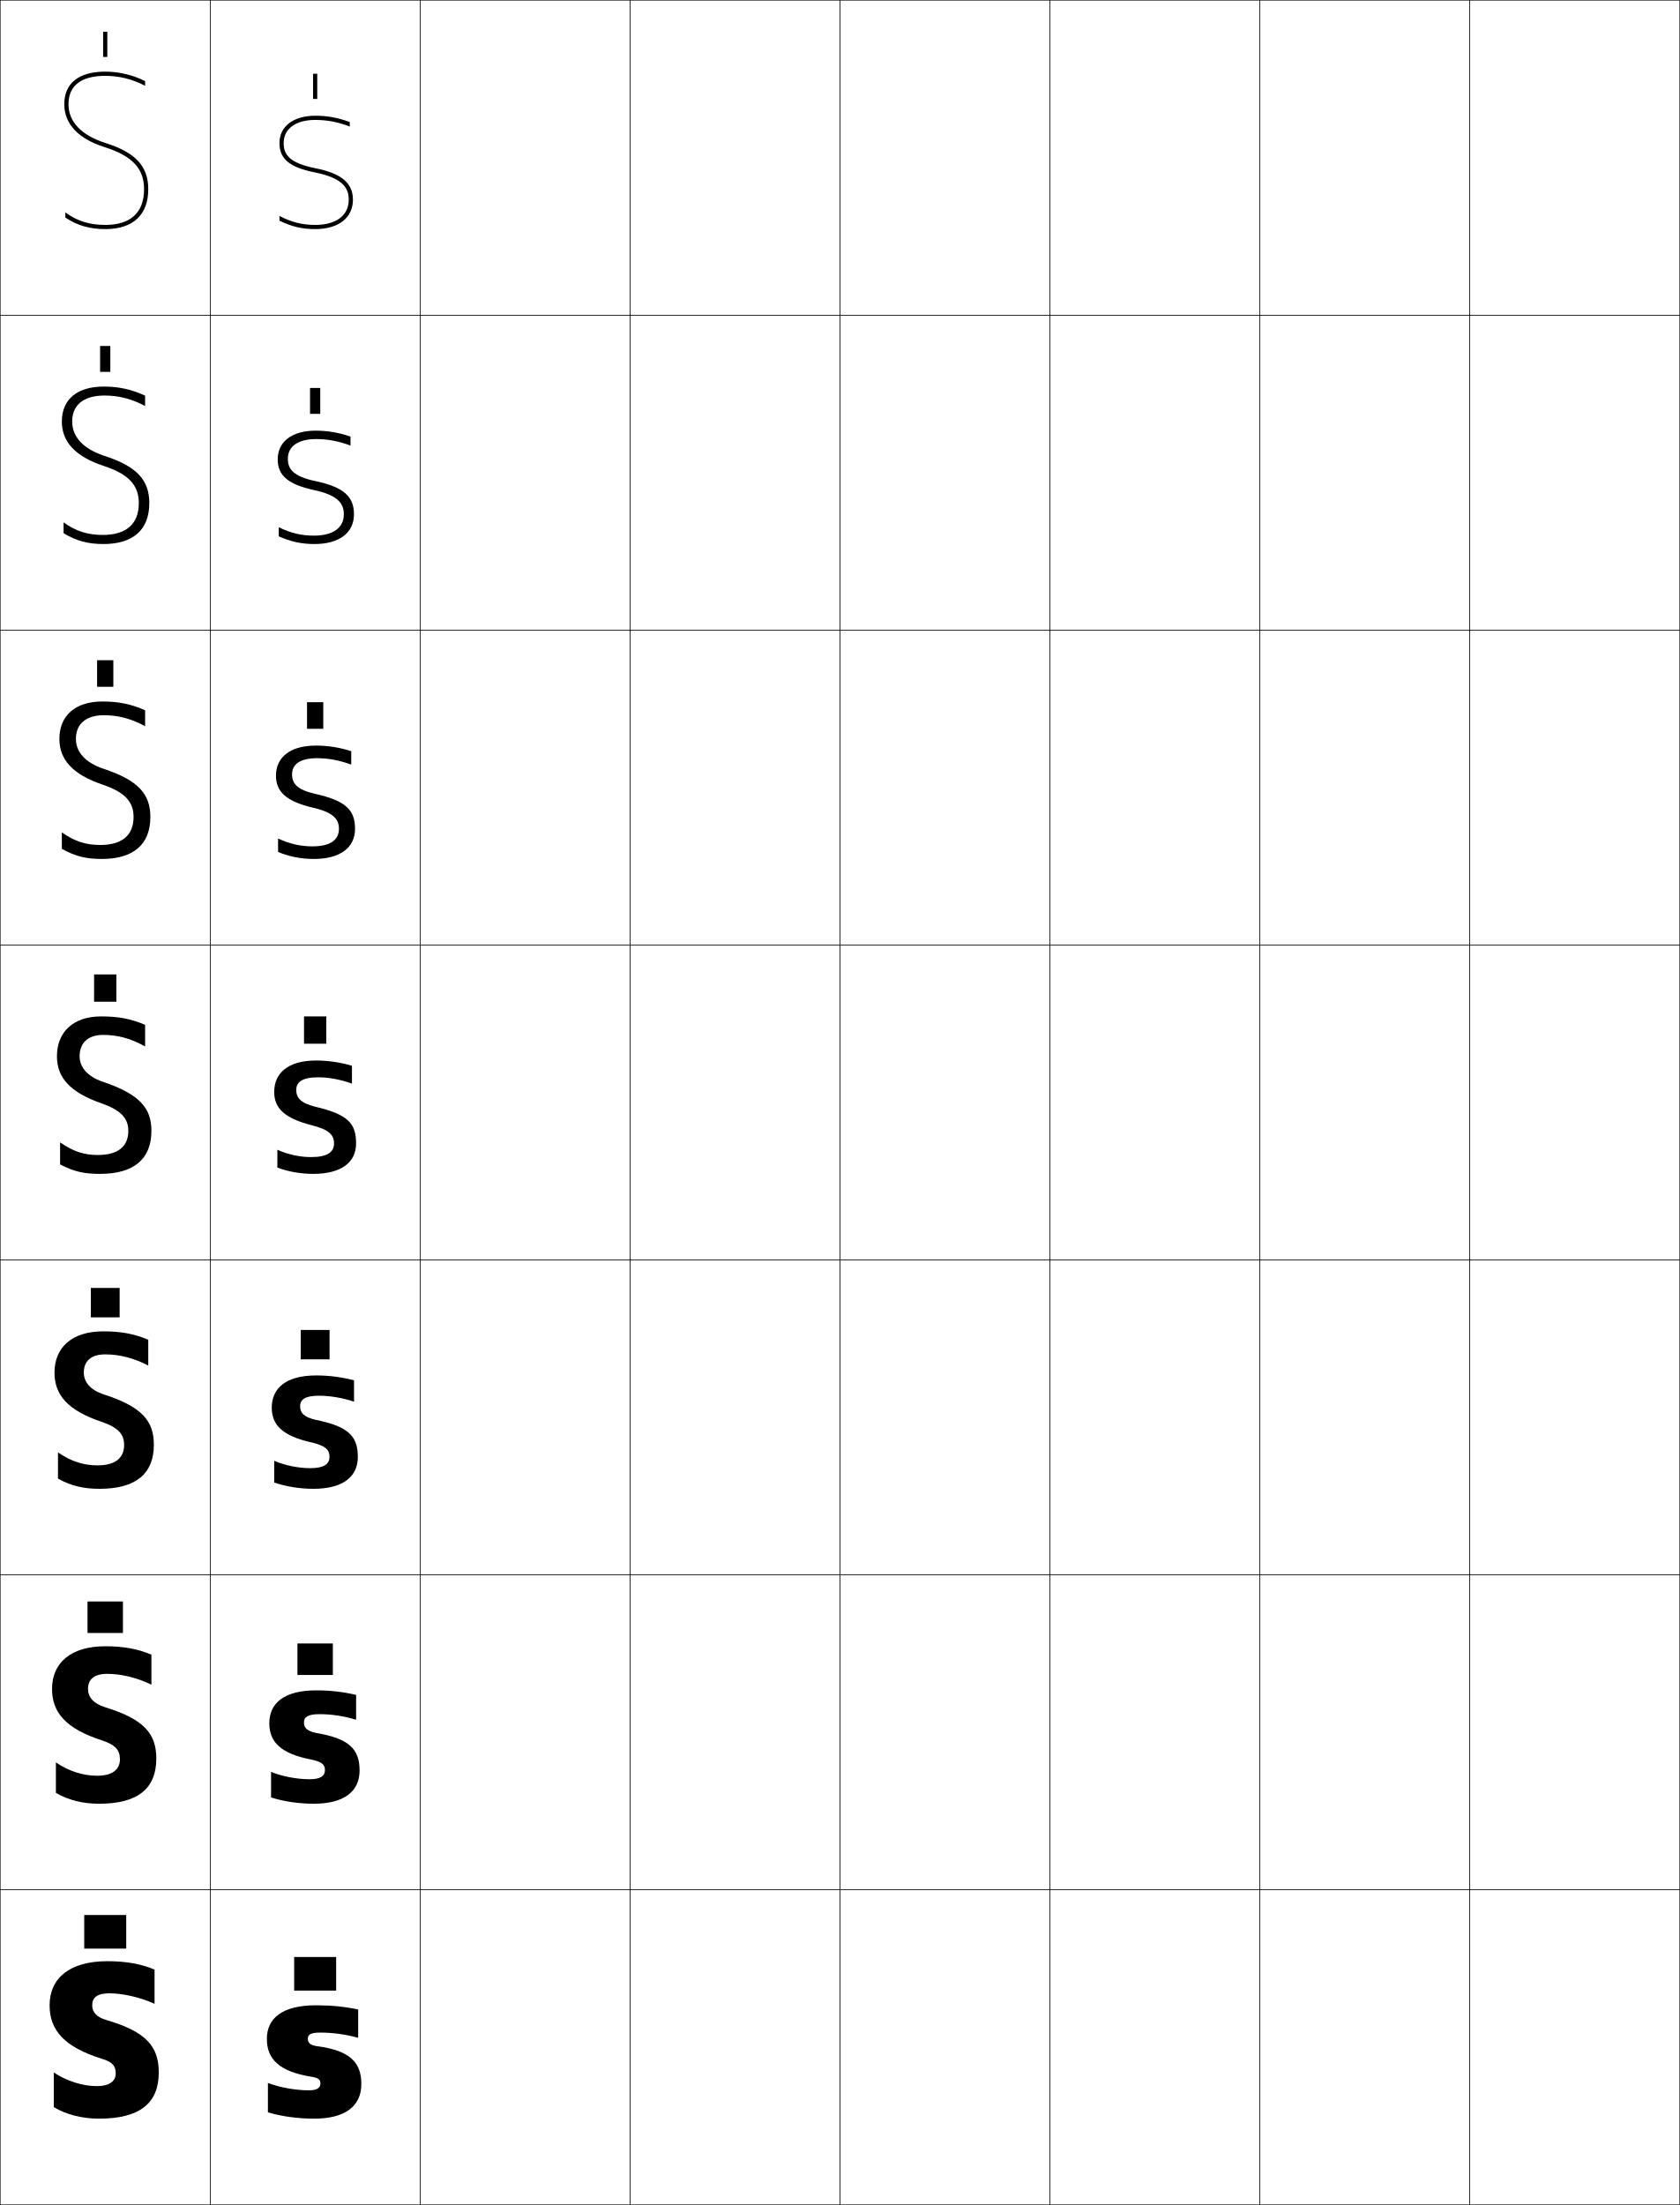
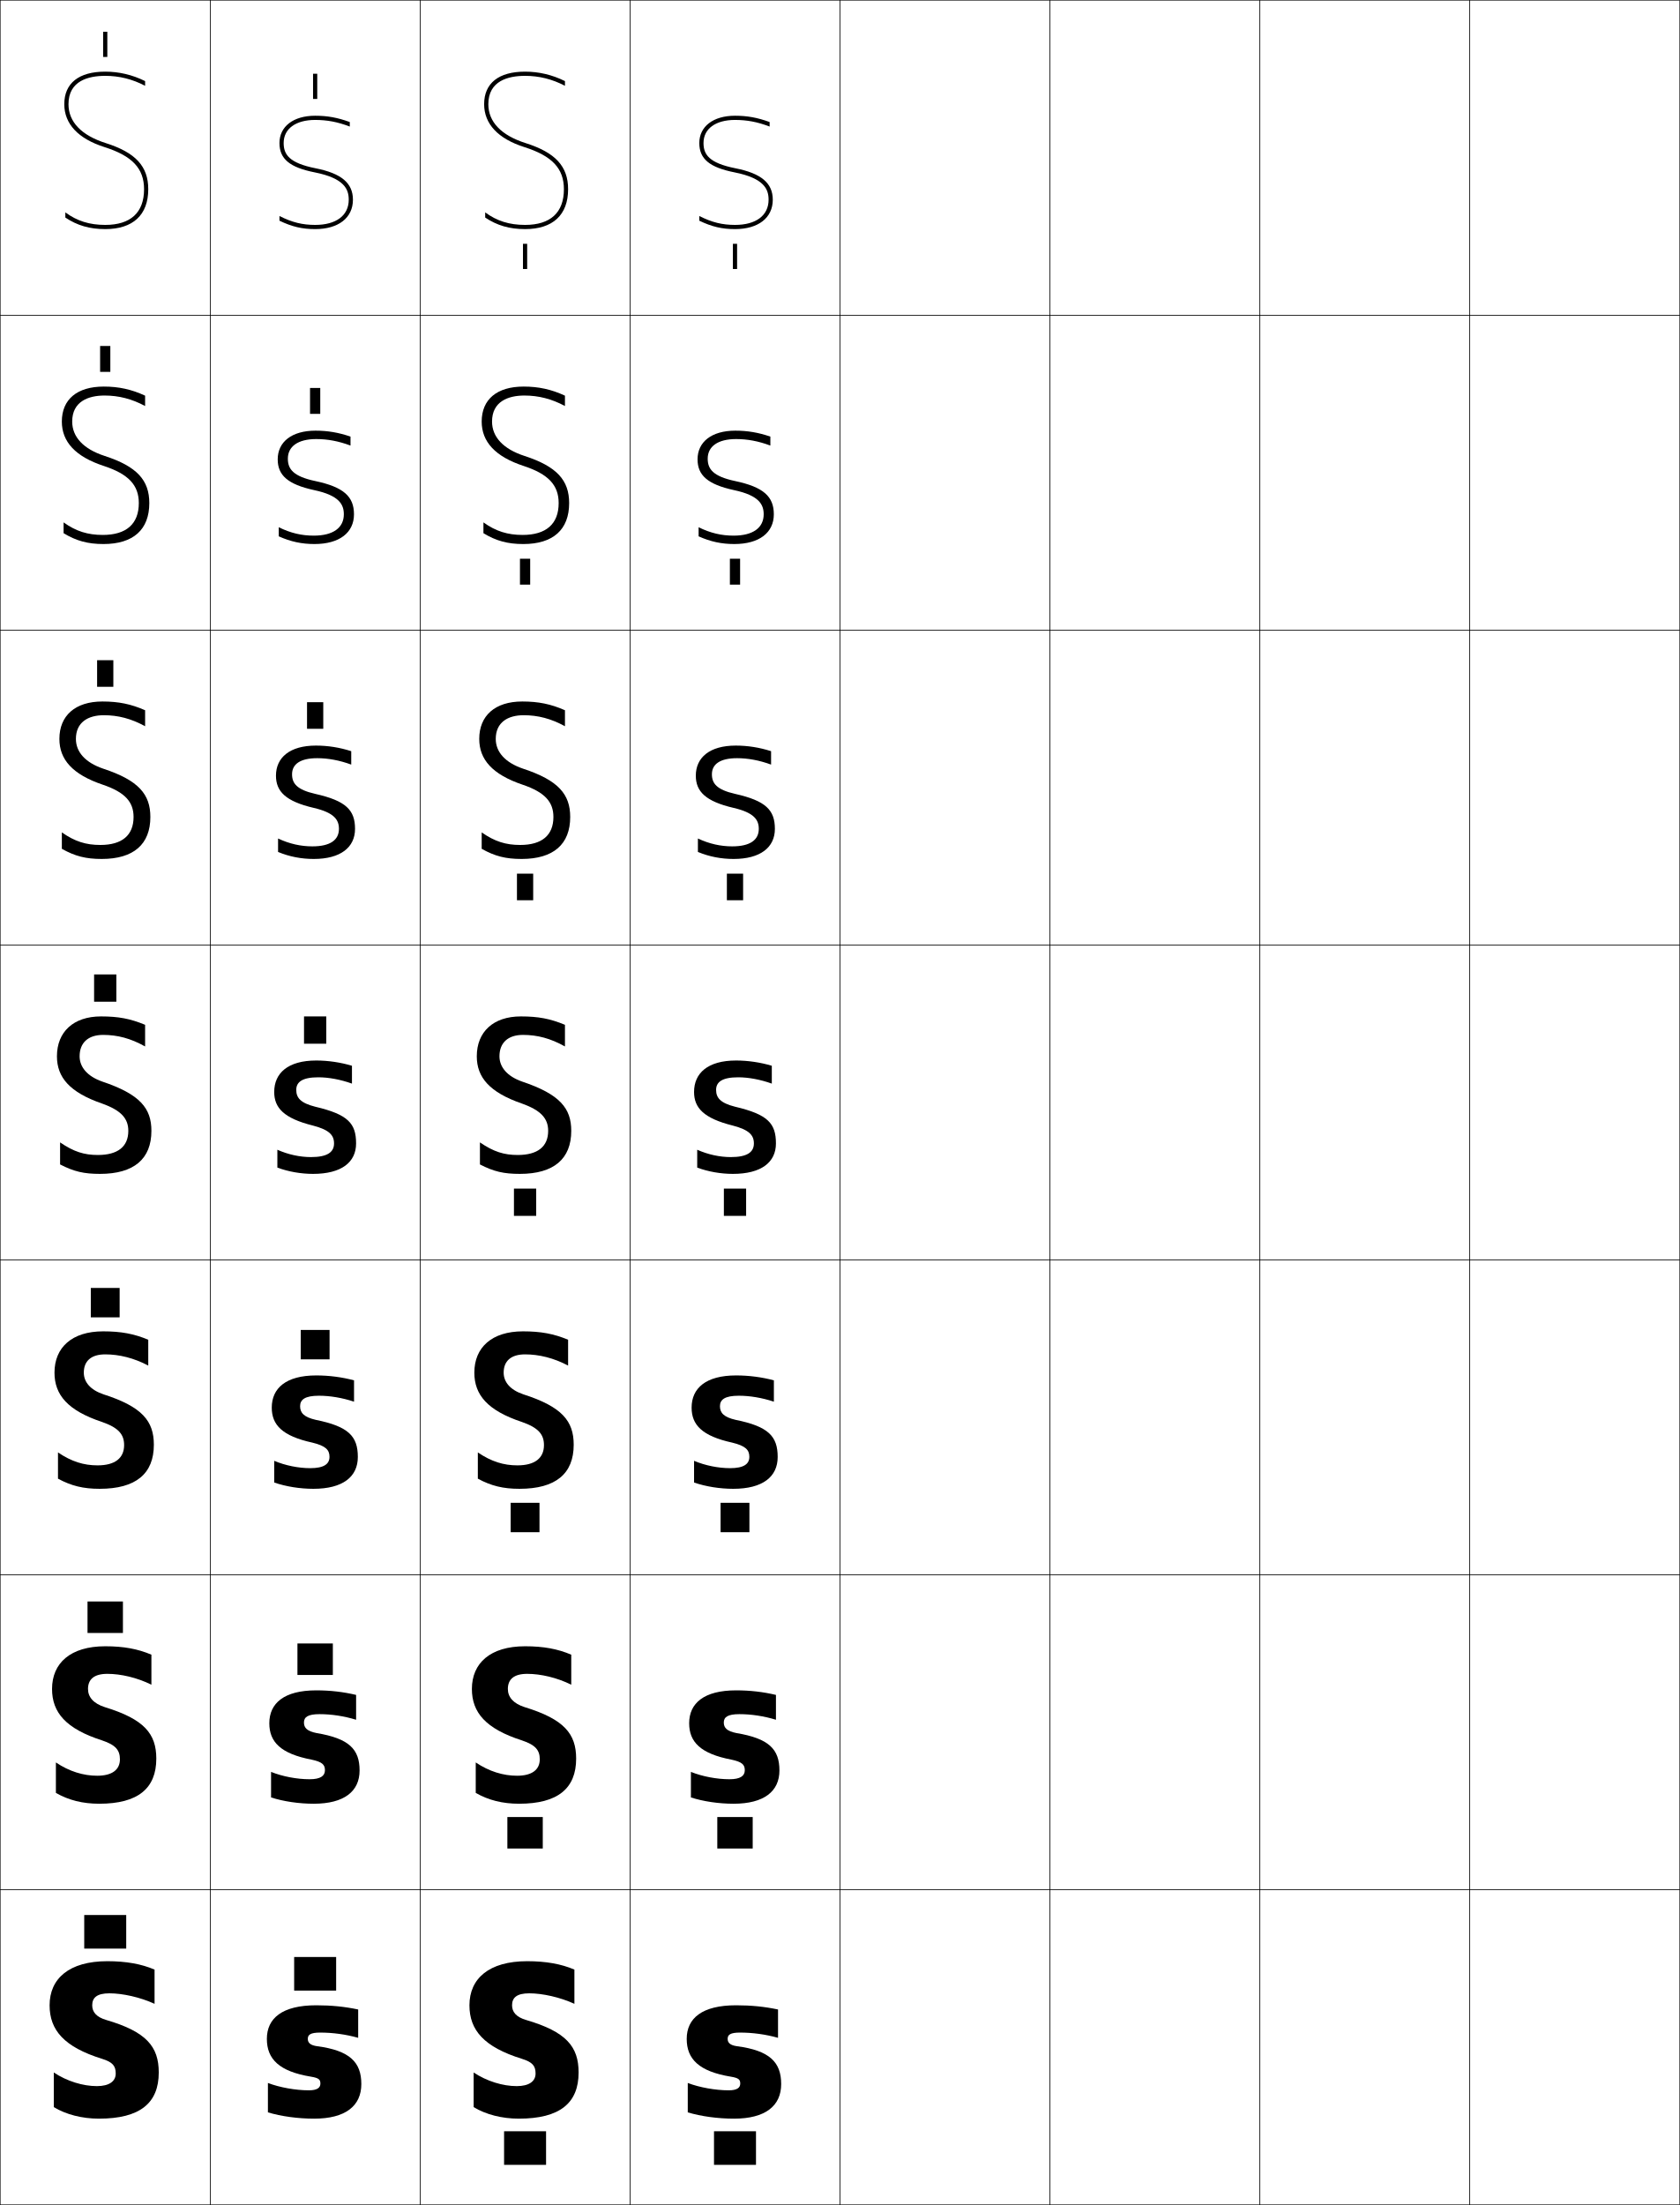
<svg xmlns="http://www.w3.org/2000/svg" width="800.25" height="1050.25" viewBox="0 0 800.25 1050.25" overflow="visible" enable-background="new 0 0 800.25 1050.25" xml:space="preserve">
  <g id="レイヤー1">
    <g>
      <rect x="0.125" y="0.125" fill="none" stroke="#000000" stroke-width="0.25" width="100" height="150" />
      <rect x="100.125" y="0.125" fill="none" stroke="#000000" stroke-width="0.25" width="100" height="150" />
      <rect x="200.125" y="0.125" fill="none" stroke="#000000" stroke-width="0.25" width="100" height="150" />
      <rect x="300.125" y="0.125" fill="none" stroke="#000000" stroke-width="0.25" width="100" height="150" />
      <rect x="400.125" y="0.125" fill="none" stroke="#000000" stroke-width="0.25" width="100" height="150" />
      <rect x="500.125" y="0.125" fill="none" stroke="#000000" stroke-width="0.25" width="100" height="150" />
      <rect x="600.125" y="0.125" fill="none" stroke="#000000" stroke-width="0.25" width="100" height="150" />
      <rect x="0.125" y="150.125" fill="none" stroke="#000000" stroke-width="0.25" width="100" height="150" />
      <rect x="100.125" y="150.125" fill="none" stroke="#000000" stroke-width="0.25" width="100" height="150" />
      <rect x="200.125" y="150.125" fill="none" stroke="#000000" stroke-width="0.25" width="100" height="150" />
      <rect x="300.125" y="150.125" fill="none" stroke="#000000" stroke-width="0.25" width="100" height="150" />
      <rect x="400.125" y="150.125" fill="none" stroke="#000000" stroke-width="0.25" width="100" height="150" />
      <rect x="500.125" y="150.125" fill="none" stroke="#000000" stroke-width="0.25" width="100" height="150" />
      <rect x="600.125" y="150.125" fill="none" stroke="#000000" stroke-width="0.25" width="100" height="150" />
      <rect x="0.125" y="300.125" fill="none" stroke="#000000" stroke-width="0.25" width="100" height="150" />
      <rect x="100.125" y="300.125" fill="none" stroke="#000000" stroke-width="0.25" width="100" height="150" />
      <rect x="200.125" y="300.125" fill="none" stroke="#000000" stroke-width="0.25" width="100" height="150" />
      <rect x="300.125" y="300.125" fill="none" stroke="#000000" stroke-width="0.25" width="100" height="150" />
      <rect x="400.125" y="300.125" fill="none" stroke="#000000" stroke-width="0.25" width="100" height="150" />
      <rect x="500.125" y="300.125" fill="none" stroke="#000000" stroke-width="0.25" width="100" height="150" />
      <rect x="600.125" y="300.125" fill="none" stroke="#000000" stroke-width="0.25" width="100" height="150" />
      <rect x="0.125" y="450.125" fill="none" stroke="#000000" stroke-width="0.25" width="100" height="150" />
      <rect x="100.125" y="450.125" fill="none" stroke="#000000" stroke-width="0.25" width="100" height="150" />
      <rect x="200.125" y="450.125" fill="none" stroke="#000000" stroke-width="0.25" width="100" height="150" />
      <rect x="300.125" y="450.125" fill="none" stroke="#000000" stroke-width="0.25" width="100" height="150" />
      <rect x="400.125" y="450.125" fill="none" stroke="#000000" stroke-width="0.25" width="100" height="150" />
      <rect x="500.125" y="450.125" fill="none" stroke="#000000" stroke-width="0.25" width="100" height="150" />
      <rect x="600.125" y="450.125" fill="none" stroke="#000000" stroke-width="0.25" width="100" height="150" />
      <rect x="0.125" y="600.125" fill="none" stroke="#000000" stroke-width="0.25" width="100" height="150" />
      <rect x="100.125" y="600.125" fill="none" stroke="#000000" stroke-width="0.25" width="100" height="150" />
      <rect x="200.125" y="600.125" fill="none" stroke="#000000" stroke-width="0.25" width="100" height="150" />
      <rect x="300.125" y="600.125" fill="none" stroke="#000000" stroke-width="0.25" width="100" height="150" />
      <rect x="400.125" y="600.125" fill="none" stroke="#000000" stroke-width="0.25" width="100" height="150" />
      <rect x="500.125" y="600.125" fill="none" stroke="#000000" stroke-width="0.25" width="100" height="150" />
      <rect x="600.125" y="600.125" fill="none" stroke="#000000" stroke-width="0.25" width="100" height="150" />
      <rect x="0.125" y="750.125" fill="none" stroke="#000000" stroke-width="0.25" width="100" height="150" />
      <rect x="100.125" y="750.125" fill="none" stroke="#000000" stroke-width="0.25" width="100" height="150" />
      <rect x="200.125" y="750.125" fill="none" stroke="#000000" stroke-width="0.25" width="100" height="150" />
      <rect x="300.125" y="750.125" fill="none" stroke="#000000" stroke-width="0.25" width="100" height="150" />
      <rect x="400.125" y="750.125" fill="none" stroke="#000000" stroke-width="0.25" width="100" height="150" />
      <rect x="500.125" y="750.125" fill="none" stroke="#000000" stroke-width="0.25" width="100" height="150" />
      <rect x="600.125" y="750.125" fill="none" stroke="#000000" stroke-width="0.25" width="100" height="150" />
      <rect x="0.125" y="900.125" fill="none" stroke="#000000" stroke-width="0.25" width="100" height="150" />
      <rect x="100.125" y="900.125" fill="none" stroke="#000000" stroke-width="0.25" width="100" height="150" />
      <rect x="200.125" y="900.125" fill="none" stroke="#000000" stroke-width="0.25" width="100" height="150" />
      <rect x="300.125" y="900.125" fill="none" stroke="#000000" stroke-width="0.25" width="100" height="150" />
      <rect x="400.125" y="900.125" fill="none" stroke="#000000" stroke-width="0.25" width="100" height="150" />
      <rect x="500.125" y="900.125" fill="none" stroke="#000000" stroke-width="0.25" width="100" height="150" />
      <rect x="600.125" y="900.125" fill="none" stroke="#000000" stroke-width="0.25" width="100" height="150" />
      <rect x="700.125" y="0.125" fill="none" stroke="#000000" stroke-width="0.25" width="100" height="150" />
      <rect x="700.125" y="150.125" fill="none" stroke="#000000" stroke-width="0.25" width="100" height="150" />
      <rect x="700.125" y="300.125" fill="none" stroke="#000000" stroke-width="0.25" width="100" height="150" />
      <rect x="700.125" y="450.125" fill="none" stroke="#000000" stroke-width="0.25" width="100" height="150" />
      <rect x="700.125" y="600.125" fill="none" stroke="#000000" stroke-width="0.25" width="100" height="150" />
      <rect x="700.125" y="750.125" fill="none" stroke="#000000" stroke-width="0.25" width="100" height="150" />
      <rect x="700.125" y="900.125" fill="none" stroke="#000000" stroke-width="0.25" width="100" height="150" />
    </g>
    <g>
      <path d="M73.625,954.426V938.125c-6.254-2.674-13.478-4-22.5-4c-18.256,0-27.5,8.34-27.5,21      c0,11.836,6.906,19.873,25,25.5c5.078,1.58,6.5,3.398,6.5,7c0,3.678-3.049,6-9,6      c-6.555,0-14.263-2.316-20.5-6.5v16.5c5.781,3.523,13.5,5.5,21.5,5.5c19.547,0,28.5-7.373,28.5-22      c0-12.373-5.933-19.41-25-25c-4.721-1.383-6.7-3.811-6.7-7      c0-3.596,2.218-5.699,8.2-5.699C58.391,949.426,66.832,951.293,73.625,954.426z" />
      <path d="M72.125,802.426V788.125c-6.511-2.757-13.214-4-22-4      c-16.565,0-25.333,8.021-25.333,20.333c0,11.213,6.6,18.967,23.833,24.5      c6.444,2.147,8.5,4.66,8.5,9c0,4.958-3.701,7.833-10.833,7.833      c-6.542,0-13.338-2.055-19.667-6.333v14.5C32.685,857.444,39.416,859.125,47.291,859.125      c18.433,0,27.167-7.293,27.167-21.5c0-11.822-5.738-18.745-24.5-24.5      c-5.534-1.765-8.034-4.869-8.034-8.667c0-4.517,2.803-7.199,9.2-7.199      C57.592,797.259,65.3,799.056,72.125,802.426z" />
      <path d="M70.625,650.426V638.125c-6.768-2.839-12.95-4-21.5-4      c-14.874,0-23.167,7.703-23.167,19.667c0,10.588,6.294,18.061,22.667,23.5      c7.81,2.714,10.5,5.922,10.5,11c0,6.238-4.354,9.666-12.667,9.666      c-6.529,0-12.414-1.794-18.833-6.166v12.5C33.963,707.741,39.707,709.125,47.458,709.125      c17.319,0,25.833-7.213,25.833-21c0-11.271-5.542-18.079-24-24      c-6.347-2.146-9.367-5.927-9.367-10.333c0-5.438,3.387-8.699,10.2-8.699      C56.793,645.093,63.77,646.817,70.625,650.426z" />
      <path d="M49.125,492.926c6.869,0,13.113,1.654,20,5.5V488.125c-7.024-2.922-12.686-4-21-4      c-13.183,0-21,7.385-21,19c0,9.965,5.988,17.154,21.5,22.5c9.176,3.281,12.5,7.184,12.5,13      c0,7.52-5.006,11.5-14.5,11.5c-6.516,0-11.489-1.533-18-6v10.5c6.617,3.412,11.373,4.5,19,4.5      c16.205,0,24.5-7.133,24.5-20.5c0-10.721-5.348-17.414-23.5-23.5      c-7.16-2.527-10.7-6.984-10.7-12C37.925,496.766,41.896,492.926,49.125,492.926z" />
      <path d="M47.792,402.458c-6.832,0-12.134-1.637-18.333-5.989v7.823      c6.293,3.53,11.446,4.833,19,4.833c15.21,0,23.167-7.005,23.167-20      c0-10.778-5.579-17.43-22.399-22.984c-8.656-2.917-13.068-8.026-13.068-14.182      c0-7.959,5.82-11.299,13.3-11.299c6.796,0,13.047,1.62,19.667,5.247v-7.614      C62.388,335.326,56.483,334.125,48.792,334.125c-12.98,0-20.5,6.758-20.5,17.833      c0,9.775,6.205,16.926,20.732,21.818c10.51,3.581,14.601,8.182,14.601,15.349      C63.625,397.845,58.155,402.458,47.792,402.458z" />
      <path d="M48.958,254.792c-7.147,0-12.778-1.741-18.667-5.979v5.146      C36.261,257.606,41.812,259.125,49.292,259.125c14.215,0,21.833-6.876,21.833-19.5      c0-10.836-5.809-17.445-21.298-22.469c-10.151-3.306-15.435-9.068-15.435-16.365      c0-9.559,7.668-12.399,15.4-12.399c6.722,0,12.982,1.586,19.333,4.993v-4.927      C62.675,185.449,56.527,184.125,49.458,184.125c-12.777,0-20,6.132-20,16.667      c0,9.586,6.422,16.697,19.965,21.136C61.268,225.809,66.125,231.107,66.125,239.625      C66.125,249.545,60.191,254.792,48.958,254.792z" />
      <path d="M50.125,34.125c-12.574,0-19.5,5.506-19.5,15.5c0,9.396,6.639,16.469,19.198,20.453      C63.002,74.26,68.625,80.256,68.625,90.125c0,11.121-6.397,17-18.5,17      c-7.463,0-13.422-1.844-19-5.969v2.469c5.646,3.766,11.593,5.5,19,5.5      c13.22,0,20.5-6.748,20.5-19c0-10.895-6.04-17.461-20.197-21.953      C38.781,64.477,32.625,58.062,32.625,49.625c0-11.158,9.517-13.5,17.5-13.5      c6.648,0,12.916,1.553,19,4.74V38.625C62.963,35.572,56.571,34.125,50.125,34.125z" />
    </g>
    <g>
      <g>
        <path d="M133.125,68.125c0,7.566,4.869,11.615,16.806,13.98       C164.201,84.936,166.125,90.275,166.125,95.125c0,7.514-5.981,12-16,12       c-5.99,0-10.987-1.176-17-4.244V105.125c5.942,2.857,10.848,4,17,4       c11.094,0,18-5.363,18-14c0-7.92-5.491-12.539-17.806-14.98       C137.709,77.646,135.125,73.533,135.125,68.125c0-6.785,5.748-11,15-11       c5.628,0,10.672,0.926,16.5,3.156V58.125c-5.912-2.152-10.742-3-16.5-3       C139.789,55.125,133.125,60.229,133.125,68.125z" />
      </g>
      <path d="M149.458,255.125c-5.746,0-10.966-1.192-16.667-3.997v4.33      c5.694,2.559,11,3.667,17,3.667c11.919,0,18.833-5.429,18.833-14.167      c0-8.455-4.918-12.96-18.371-15.82c-10.705-2.248-13.129-5.809-13.129-10.68      c0-5.762,4.757-9.333,13.512-9.333c5.365,0,10.616,0.961,16.333,3.104v-4.271      c-5.732-1.971-10.967-2.833-16.667-2.833c-11.404,0-18.012,5.411-18.012,13.667      c0,7.546,4.759,11.921,17.37,14.654c12.081,2.561,14.13,6.955,14.13,11.513      C163.792,251.338,158.765,255.125,149.458,255.125z" />
      <path d="M148.792,403.125c-5.502,0-10.944-1.208-16.333-3.748v6.415      c5.445,2.26,11.152,3.333,17,3.333c12.745,0,19.667-5.494,19.667-14.333      c0-8.99-4.345-13.381-18.935-16.66c-8.798-1.997-11.065-5.006-11.065-9.34      c0-4.738,3.767-7.667,12.023-7.667c5.102,0,10.561,0.998,16.167,3.052v-6.385      c-5.553-1.791-11.192-2.667-16.833-2.667c-12.471,0-19.023,5.718-19.023,14.333      c0,7.524,4.649,12.227,17.935,15.327c9.89,2.291,12.065,5.739,12.065,10.006      C161.458,400.037,157.388,403.125,148.792,403.125z" />
      <path d="M151.66,513.125c4.839,0,10.506,1.033,16,3v-8.5c-5.373-1.609-11.417-2.5-17-2.5      c-13.539,0-20.035,6.025-20.035,15c0,7.504,4.539,12.533,18.5,16      c7.7,2.021,10,4.523,10,8.5c0,4.111-3.115,6.5-11,6.5c-5.258,0-10.922-1.225-16-3.5v8.5      c5.197,1.961,11.305,3,17,3c13.571,0,20.5-5.559,20.5-14.5c0-9.525-3.771-13.803-19.5-17.5      c-6.893-1.746-9-4.203-9-8C141.125,515.41,143.9,513.125,151.66,513.125z" />
      <path d="M147.792,699.291c-5.595,0-11.91-1.266-17.167-3.5V706.125      c5.578,1.945,12.343,3,18.666,3c14.046,0,21.167-5.736,21.167-15.167      c0-9.842-4.386-14.521-20-17.667c-5.689-1.31-7.5-3.352-7.5-6.5      c0-3.145,2.286-5,9.002-5c5.213,0,11.073,0.972,16.688,2.834v-10.167      c-5.75-1.529-11.864-2.333-18-2.333c-14.421,0-21.19,6.076-21.19,15.333      c0,8.208,4.973,13.525,19.333,16.667c6.38,1.553,8.167,3.469,8.167,6.767      C156.958,697.311,154.341,699.291,147.792,699.291z" />
      <path d="M147.458,847.458c-5.933,0-12.897-1.308-18.333-3.5V856.125      c5.958,1.931,13.383,3,20.333,3c14.52,0,21.833-5.913,21.833-15.833      c0-10.158-5-15.24-20.5-17.834c-4.485-0.873-6-2.5-6-5c0-2.575,1.796-4,7.469-4      c5.586,0,11.64,0.91,17.376,2.667v-11.833c-6.128-1.449-12.312-2.167-19-2.167      c-15.303,0-22.345,6.127-22.345,15.667c0,8.912,5.407,14.518,20.167,17.333      c5.059,1.084,6.333,2.414,6.333,5.034      C154.792,845.885,152.674,847.458,147.458,847.458z" />
      <path d="M170.625,970.625v-13.5c-6.506-1.369-12.76-2-20-2c-16.186,0-23.5,6.178-23.5,16      c0,9.617,5.841,15.51,21,18c3.738,0.615,4.5,1.359,4.5,3.301      c0,2.033-1.619,3.199-5.5,3.199c-6.27,0-13.885-1.35-19.5-3.5v14      c6.339,1.916,14.422,3,22,3c14.994,0,22.5-6.09,22.5-16.5c0-10.475-5.613-15.959-21-18      c-3.281-0.438-4.5-1.648-4.5-3.5c0-2.006,1.307-3,5.936-3      C158.521,968.125,164.768,968.973,170.625,970.625z" />
    </g>
    <g>
+       <path d="M273.625,954.426V938.125c-6.254-2.674-13.478-4-22.5-4c-18.256,0-27.5,8.34-27.5,21      c0,11.836,6.906,19.873,25,25.5c5.078,1.58,6.5,3.398,6.5,7c0,3.678-3.049,6-9,6      c-6.555,0-14.263-2.316-20.5-6.5v16.5c5.781,3.523,13.5,5.5,21.5,5.5c19.547,0,28.5-7.373,28.5-22      c0-12.373-5.933-19.41-25-25c-4.721-1.383-6.7-3.811-6.7-7      c0-3.596,2.218-5.699,8.2-5.699C258.391,949.426,266.832,951.293,273.625,954.426z" />
+       <path d="M272.125,802.426V788.125c-6.51-2.757-13.213-4-22-4      c-16.564,0-25.333,8.021-25.333,20.333c0,11.213,6.6,18.967,23.833,24.5      c6.444,2.147,8.5,4.66,8.5,9c0,4.958-3.702,7.833-10.833,7.833      c-6.542,0-13.338-2.055-19.667-6.333v14.5c6.06,3.486,12.791,5.167,20.667,5.167      c18.433,0,27.167-7.293,27.167-21.5c0-11.822-5.738-18.745-24.5-24.5      c-5.534-1.765-8.033-4.869-8.033-8.667c0-4.517,2.802-7.199,9.2-7.199      C257.591,797.259,265.301,799.056,272.125,802.426z" />
+       <path d="M270.625,650.426V638.125c-6.768-2.839-12.95-4-21.5-4      c-14.874,0-23.167,7.703-23.167,19.667c0,10.588,6.294,18.061,22.667,23.5      c7.81,2.714,10.5,5.922,10.5,11c0,6.238-4.354,9.666-12.667,9.666      c-6.529,0-12.414-1.794-18.833-6.166v12.5c6.339,3.449,12.082,4.833,19.833,4.833      c17.319,0,25.833-7.213,25.833-21c0-11.271-5.542-18.079-24-24      c-6.347-2.146-9.367-5.927-9.367-10.333c0-5.438,3.387-8.699,10.2-8.699      C256.793,645.093,263.77,646.817,270.625,650.426z" />
+       <path d="M249.125,492.926c6.869,0,13.113,1.654,20,5.5V488.125c-7.024-2.922-12.686-4-21-4      c-13.183,0-21,7.385-21,19c0,9.965,5.988,17.154,21.5,22.5c9.176,3.281,12.5,7.184,12.5,13      c0,7.52-5.006,11.5-14.5,11.5c-6.516,0-11.489-1.533-18-6v10.5c6.617,3.412,11.373,4.5,19,4.5      c16.205,0,24.5-7.133,24.5-20.5c0-10.721-5.348-17.414-23.5-23.5      c-7.16-2.527-10.7-6.984-10.7-12C237.925,496.766,241.896,492.926,249.125,492.926z      " />
+       <path d="M247.791,402.458c-6.831,0-12.133-1.637-18.333-5.989v7.823      c6.293,3.53,11.446,4.833,19,4.833c15.21,0,23.167-7.005,23.167-20      c0-10.778-5.578-17.43-22.399-22.984c-8.656-2.917-13.067-8.026-13.067-14.182      c0-7.959,5.819-11.299,13.3-11.299c6.795,0,13.048,1.62,19.667,5.247v-7.614      c-6.737-2.965-12.642-4.167-20.333-4.167c-12.979,0-20.5,6.758-20.5,17.833      c0,9.775,6.205,16.926,20.733,21.818c10.51,3.581,14.601,8.182,14.601,15.349      C263.625,397.845,258.155,402.458,247.791,402.458z" />
+       <path d="M248.958,254.792c-7.147,0-12.778-1.741-18.667-5.979v5.146      c5.97,3.647,11.52,5.167,19,5.167c14.214,0,21.833-6.876,21.833-19.5      c0-10.836-5.809-17.445-21.298-22.469c-10.151-3.306-15.435-9.068-15.435-16.365      c0-9.559,7.668-12.399,15.4-12.399c6.722,0,12.981,1.586,19.333,4.993v-4.927      c-6.449-3.009-12.598-4.333-19.667-4.333c-12.777,0-20,6.132-20,16.667      c0,9.586,6.422,16.697,19.965,21.136C261.268,225.809,266.125,231.107,266.125,239.625      C266.125,249.545,260.191,254.792,248.958,254.792z" />
+       <path d="M250.125,34.125c-12.574,0-19.5,5.506-19.5,15.5c0,9.396,6.639,16.469,19.198,20.453      C263.002,74.26,268.625,80.256,268.625,90.125c0,11.121-6.397,17-18.5,17      c-7.463,0-13.422-1.844-19-5.969v2.469c5.646,3.766,11.593,5.5,19,5.5      c13.22,0,20.5-6.748,20.5-19c0-10.895-6.04-17.461-20.197-21.953      C238.781,64.477,232.625,58.062,232.625,49.625c0-11.158,9.517-13.5,17.5-13.5      c6.648,0,12.916,1.553,19,4.74V38.625C262.963,35.572,256.571,34.125,250.125,34.125z" />
+     </g>
+     <g>
+       <g>
+         <path d="M333.125,68.125c0,7.566,4.869,11.615,16.806,13.98       C364.201,84.936,366.125,90.275,366.125,95.125c0,7.514-5.981,12-16,12       c-5.99,0-10.987-1.176-17-4.244V105.125c5.942,2.857,10.848,4,17,4       c11.094,0,18-5.363,18-14c0-7.92-5.491-12.539-17.806-14.98       C337.709,77.646,335.125,73.533,335.125,68.125c0-6.785,5.748-11,15-11       c5.628,0,10.672,0.926,16.5,3.156V58.125c-5.912-2.152-10.742-3-16.5-3       C339.789,55.125,333.125,60.229,333.125,68.125z" />
+       </g>
+       <path d="M349.458,255.125c-5.746,0-10.965-1.192-16.667-3.997v4.33      c5.694,2.559,11,3.667,17,3.667c11.92,0,18.834-5.429,18.834-14.167      c0-8.455-4.918-12.96-18.371-15.82c-10.705-2.248-13.13-5.809-13.13-10.68      c0-5.762,4.757-9.333,13.512-9.333c5.364,0,10.616,0.961,16.333,3.104v-4.271      c-5.732-1.971-10.967-2.833-16.667-2.833c-11.404,0-18.012,5.411-18.012,13.667      c0,7.546,4.759,11.921,17.37,14.654c12.081,2.561,14.13,6.955,14.13,11.513      C363.792,251.338,358.766,255.125,349.458,255.125z" />
+       <path d="M348.792,403.125c-5.501,0-10.943-1.208-16.333-3.748v6.415      c5.445,2.26,11.152,3.333,17,3.333c12.746,0,19.667-5.494,19.667-14.333      c0-8.99-4.345-13.381-18.935-16.66c-8.799-1.997-11.065-5.006-11.065-9.34      c0-4.738,3.766-7.667,12.023-7.667c5.102,0,10.562,0.998,16.167,3.052v-6.385      c-5.553-1.791-11.192-2.667-16.834-2.667c-12.471,0-19.023,5.718-19.023,14.333      c0,7.524,4.649,12.227,17.935,15.327c9.891,2.291,12.064,5.739,12.064,10.006      C361.458,400.037,357.388,403.125,348.792,403.125z" />
+       <path d="M351.66,513.125c4.839,0,10.506,1.033,16,3v-8.5c-5.373-1.609-11.417-2.5-17-2.5      c-13.539,0-20.035,6.025-20.035,15c0,7.504,4.539,12.533,18.5,16      c7.7,2.021,10,4.523,10,8.5c0,4.111-3.115,6.5-11,6.5c-5.258,0-10.922-1.225-16-3.5v8.5      c5.197,1.961,11.305,3,17,3c13.571,0,20.5-5.559,20.5-14.5c0-9.525-3.771-13.803-19.5-17.5      c-6.893-1.746-9-4.203-9-8C341.125,515.41,343.9,513.125,351.66,513.125z" />
+       <path d="M347.792,699.291c-5.595,0-11.91-1.266-17.167-3.5V706.125      c5.578,1.945,12.344,3,18.667,3c14.045,0,21.167-5.736,21.167-15.167      c0-9.842-4.386-14.521-20-17.667c-5.688-1.31-7.5-3.352-7.5-6.5      c0-3.145,2.286-5,9.002-5c5.213,0,11.073,0.972,16.688,2.834v-10.167      c-5.751-1.529-11.864-2.333-18-2.333c-14.421,0-21.19,6.076-21.19,15.333      c0,8.208,4.973,13.525,19.333,16.667c6.379,1.553,8.167,3.469,8.167,6.767      C356.958,697.311,354.342,699.291,347.792,699.291z" />
+       <path d="M347.458,847.458c-5.933,0-12.897-1.308-18.333-3.5V856.125      c5.958,1.931,13.383,3,20.333,3c14.52,0,21.833-5.913,21.833-15.833      c0-10.158-5-15.24-20.5-17.834c-4.485-0.873-6-2.5-6-5      c0-2.575,1.796-4,7.469-4c5.587,0,11.64,0.91,17.376,2.667v-11.833      c-6.128-1.449-12.312-2.167-19-2.167c-15.303,0-22.345,6.127-22.345,15.667      c0,8.912,5.407,14.518,20.167,17.333c5.059,1.084,6.333,2.414,6.333,5.034      C354.792,845.885,352.674,847.458,347.458,847.458z" />
+       <path d="M370.625,970.625v-13.5c-6.506-1.369-12.76-2-20-2c-16.186,0-23.5,6.178-23.5,16      c0,9.617,5.841,15.51,21,18c3.738,0.615,4.5,1.359,4.5,3.301      c0,2.033-1.619,3.199-5.5,3.199c-6.27,0-13.885-1.35-19.5-3.5v14      c6.339,1.916,14.422,3,22,3c14.994,0,22.5-6.09,22.5-16.5c0-10.475-5.613-15.959-21-18      c-3.281-0.438-4.5-1.648-4.5-3.5c0-2.006,1.307-3,5.936-3      C358.521,968.125,364.768,968.973,370.625,970.625z" />
+     </g>
+     <g>
      <rect x="40.125" y="912.125" width="20" height="16" />
      <rect x="41.691" y="762.791" width="16.867" height="15.001" />
      <rect x="43.258" y="613.458" width="13.733" height="14" />
      <rect x="44.825" y="464.125" width="10.6" height="13" />
      <rect x="46.258" y="314.458" width="7.733" height="12.667" />
      <rect x="47.692" y="164.792" width="4.866" height="12.333" />
      <rect x="49.125" y="15.125" width="2" height="12" />
    </g>
    <g>
      <rect x="140.125" y="932.125" width="20" height="16" />
      <rect x="141.691" y="782.791" width="16.867" height="15" />
      <rect x="143.258" y="633.458" width="13.733" height="14" />
      <rect x="144.825" y="484.125" width="10.6" height="13" />
      <rect x="146.258" y="334.458" width="7.733" height="12.667" />
      <rect x="147.692" y="184.792" width="4.867" height="12.333" />
      <rect x="149.125" y="35.125" width="2" height="12" />
    </g>
+     <g>
+       <rect x="240.125" y="1015.125" width="20" height="16" />
+       <rect x="241.692" y="865.458" width="16.867" height="15" />
+       <rect x="243.259" y="715.792" width="13.733" height="14" />
+       <rect x="244.826" y="566.125" width="10.6" height="13" />
+       <rect x="246.259" y="416.125" width="7.733" height="12.667" />
+       <rect x="247.692" y="266.125" width="4.867" height="12.333" />
+       <rect x="249.125" y="116.125" width="2" height="12" />
+     </g>
+     <g>
+       <rect x="340.125" y="1015.125" width="20" height="16" />
+       <rect x="341.692" y="865.458" width="16.867" height="15" />
+       <rect x="343.259" y="715.792" width="13.733" height="14" />
+       <rect x="344.826" y="566.125" width="10.6" height="13" />
+       <rect x="346.259" y="416.125" width="7.733" height="12.667" />
+       <rect x="347.692" y="266.125" width="4.866" height="12.333" />
+       <rect x="349.125" y="116.125" width="2" height="12" />
+     </g>
  </g>
</svg>
